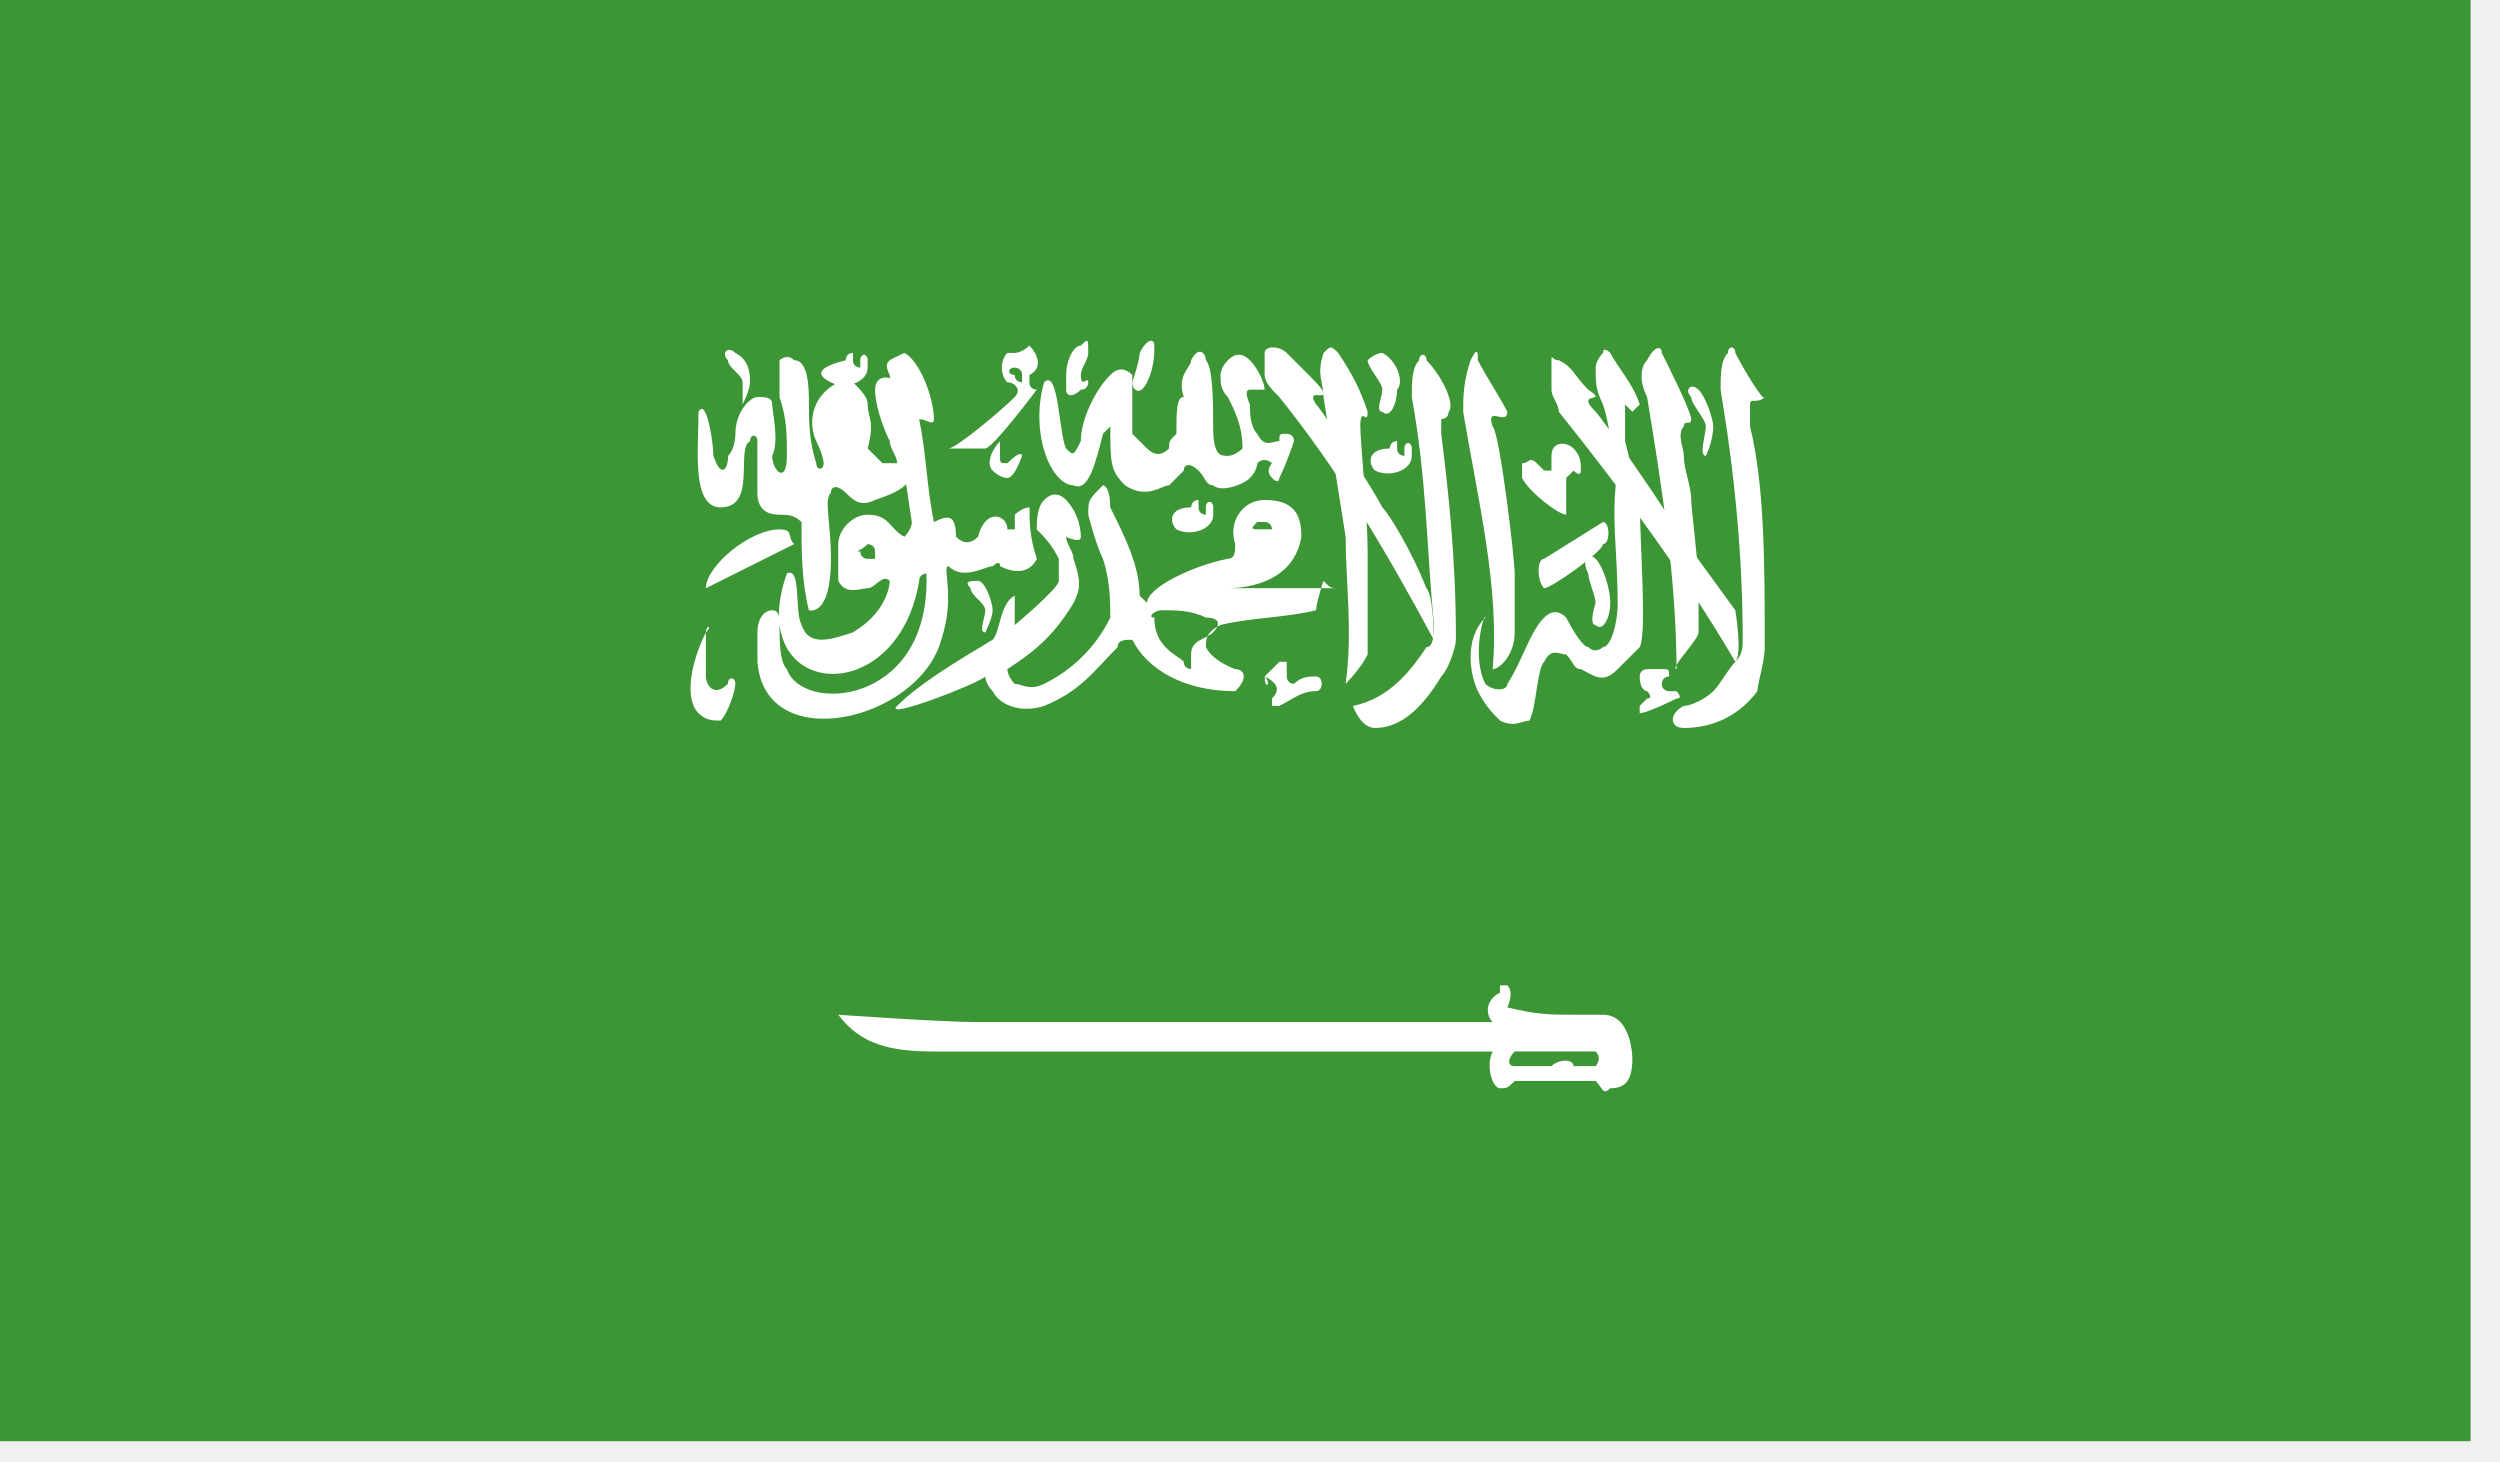
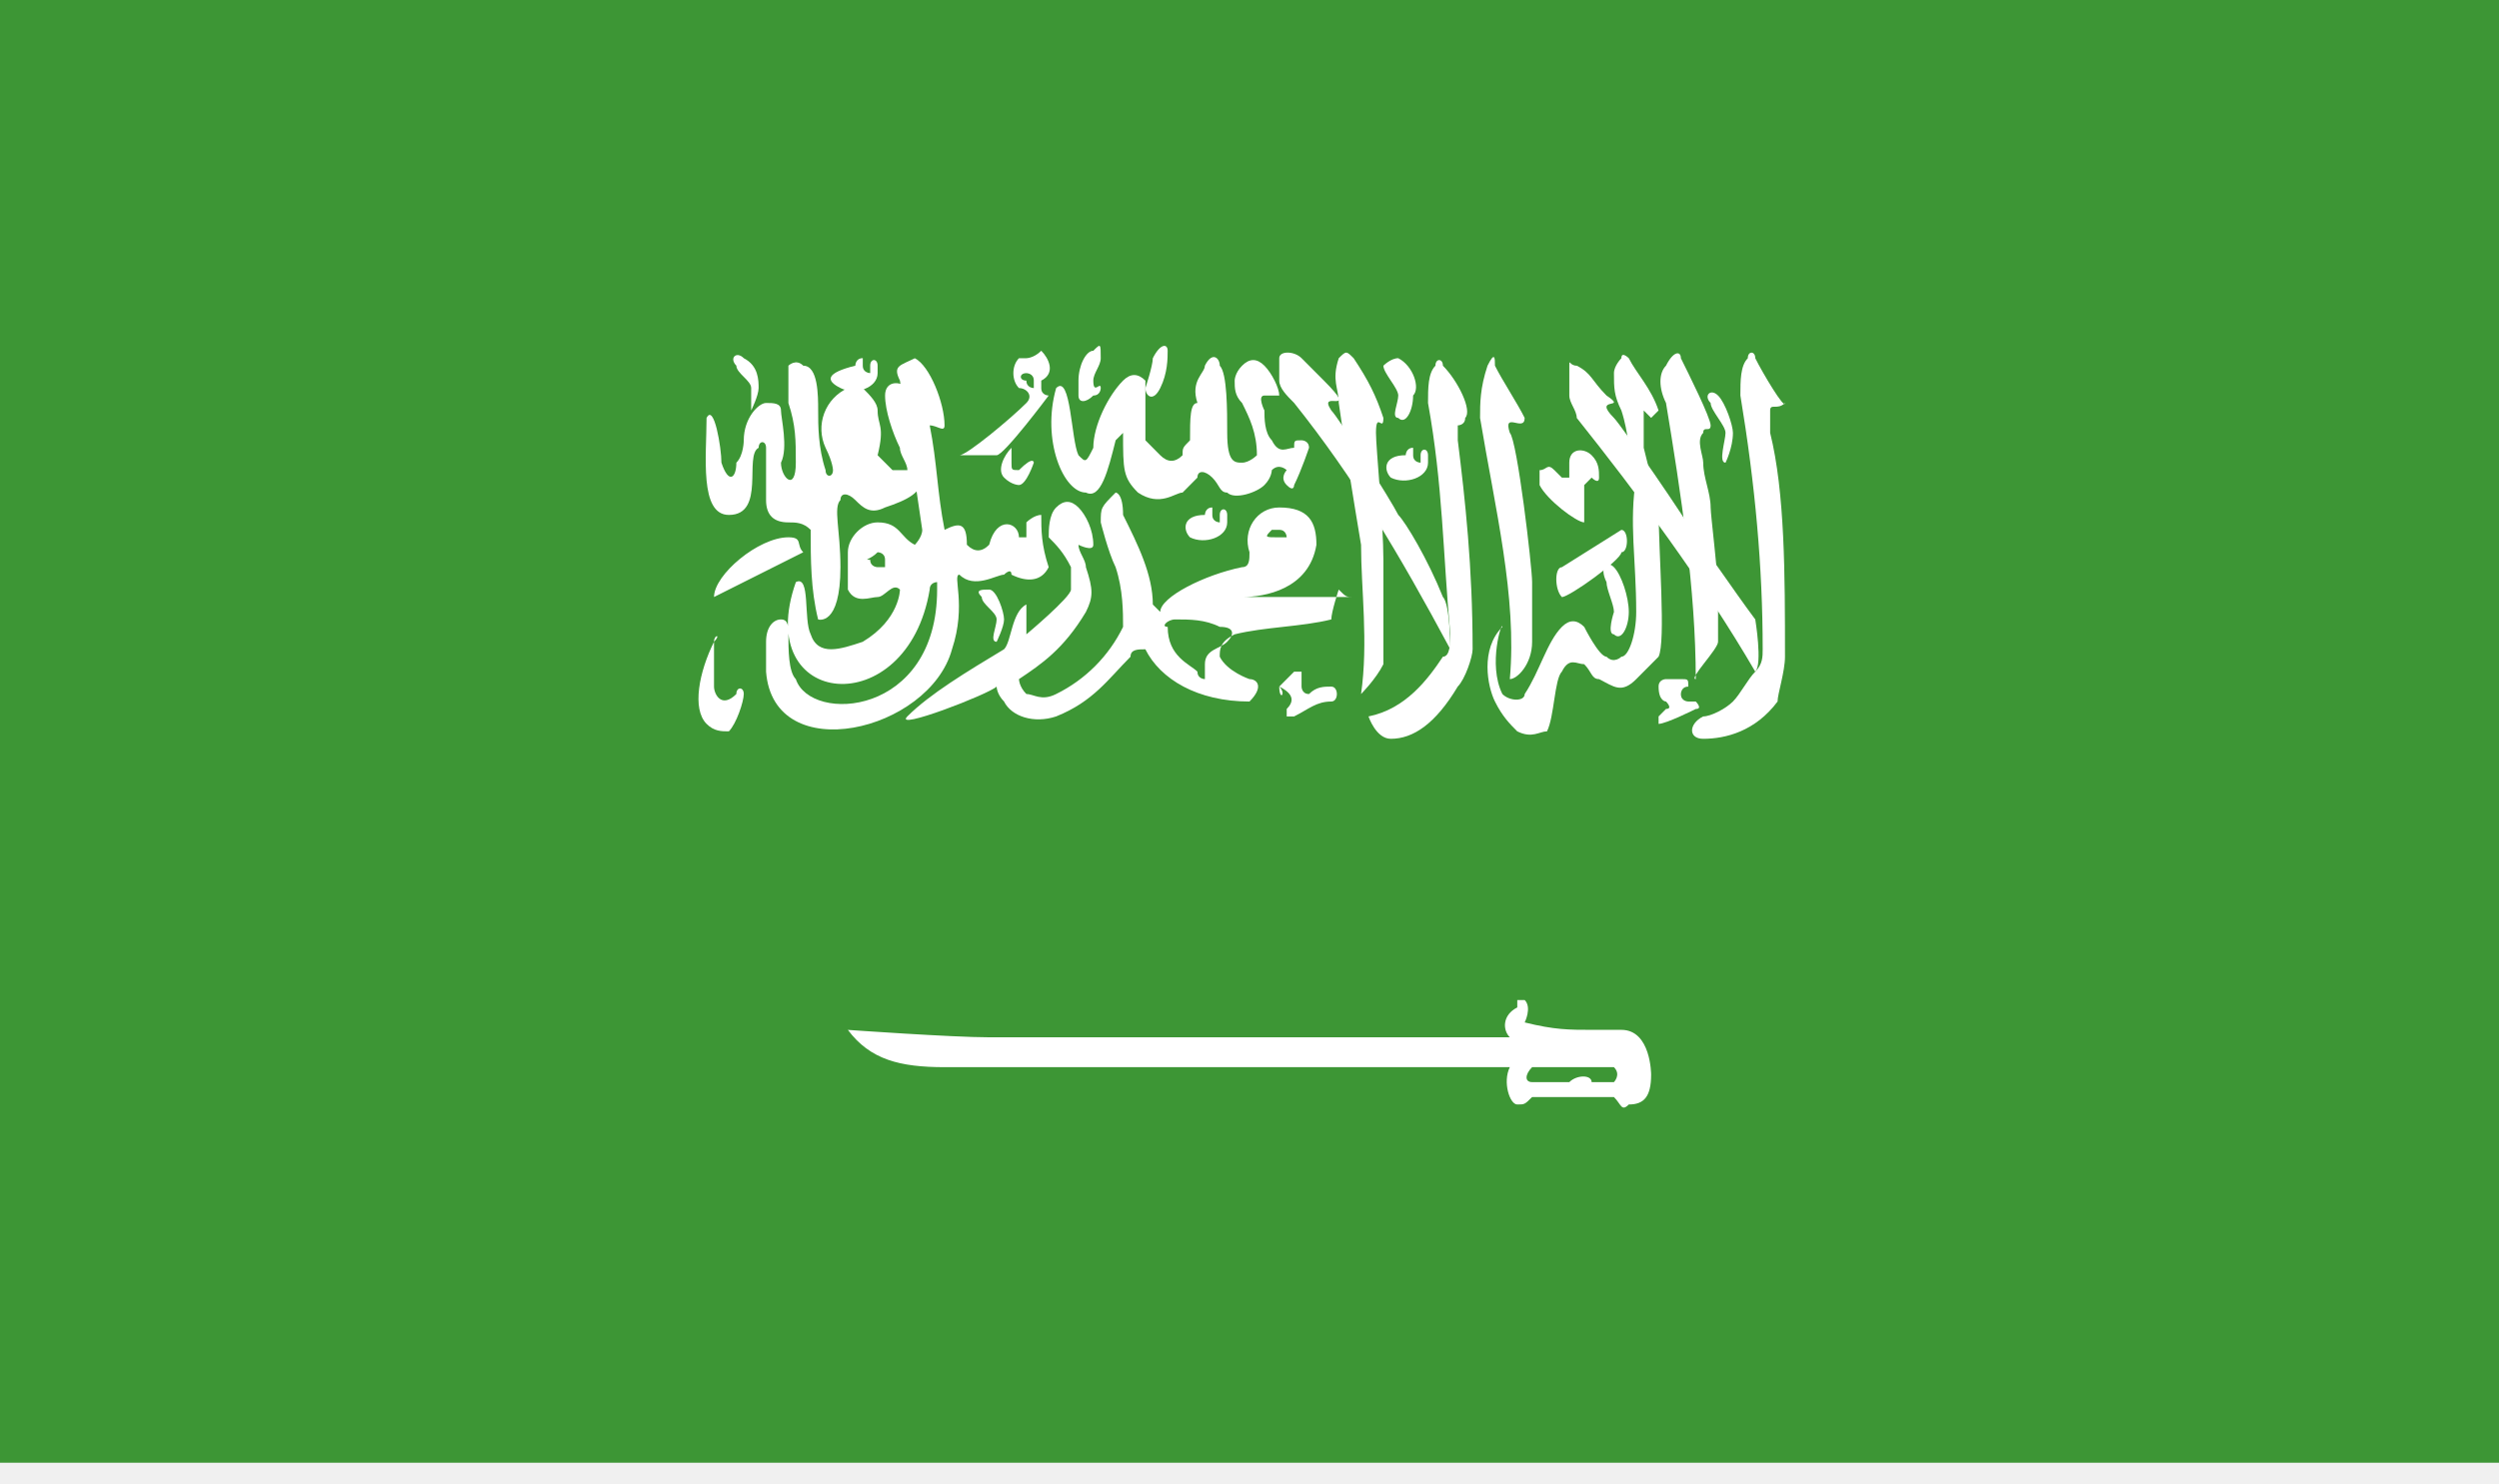
- <svg xmlns="http://www.w3.org/2000/svg" width="65" height="38">
-   <path fill="#3d9635" d="M0 0h64.235v37.471H0z" />
-   <g fill="#fff">
-     <path d="M18.162 10.706c0 .956-.191 2.485.574 2.485.956 0 .382-1.529.765-1.721 0-.191.191-.191.191 0v1.338c0 .382.191.574.574.574.191 0 .382 0 .574.191 0 .765 0 1.529.191 2.294 0 0 .574.191.574-1.338 0-.956-.191-1.529 0-1.721 0-.191.191-.191.382 0s.382.382.765.191c.574-.191.956-.382.956-.765s0-.765-.191-1.147c0 0-.191-.191 0-.382.191.191.191.191.191 0 0-.382-.191-.574-.382-.765s-.574-.191-.574.191.191.956.382 1.338c0 .191.191.382.191.574h-.382l-.382-.382c.191-.765 0-.765 0-1.147 0-.191-.191-.382-.382-.574s-.191-.191-.382 0c-.765.382-.765 1.147-.574 1.529s.191.574.191.574c0 .191-.191.191-.191 0-.191-.574-.191-1.147-.191-1.529s0-1.147-.382-1.147c-.191-.191-.382 0-.382 0v.956c.191.574.191.956.191 1.529 0 .765-.382.382-.382 0 .191-.382 0-1.147 0-1.338s-.191-.191-.382-.191-.574.382-.574.956c0 0 0 .382-.191.574 0 .382-.191.574-.382 0 0-.382-.191-1.529-.382-1.147" />
-     <path d="M20.647 14.147l-2.294 1.147c0-.574 1.147-1.529 1.912-1.529.382 0 .191.191.382.382m2.868-4.971s0 .191 0 0c-.382.191-.574.191-.382.574l.574 3.824c0 .191-.191.382-.191.382-.382-.191-.382-.574-.956-.574-.382 0-.765.382-.765.765v.956c.191.382.574.191.765.191s.382-.382.574-.191h0s0 .765-.956 1.338c-.574.191-1.147.382-1.338-.191-.191-.382 0-1.529-.382-1.338-1.147 3.25 2.868 3.632 3.441.191 0-.191.191-.191.191-.191v.191c0 3.25-3.25 3.441-3.632 2.294-.191-.191-.191-.765-.191-1.147 0-.191 0-.382-.191-.382s-.382.191-.382.574v.765c.191 2.485 4.206 1.529 4.779-.574.382-1.147 0-1.912.191-1.912h0c.382.382.956 0 1.147 0 0 0 .191-.191.191 0 .382.191.765.191.956-.191-.191-.574-.191-.956-.191-1.338-.191 0-.382.191-.382.191v.382h-.191c0-.382-.574-.574-.765.191-.191.191-.382.191-.574 0 0-.574-.191-.574-.574-.382-.191-.956-.191-1.721-.382-2.676.191 0 .382.191.382 0 0-.574-.382-1.529-.765-1.721h0c.191.191.191.191 0 0 .191.191.191.191 0 0h0m-.956 4.971s.191 0 .191.191v.191h-.191s-.191 0-.191-.191c-.191 0 0 0 .191-.191-.191 0-.191 0 0 0-.191 0-.191 0 0 0-.191 0-.191 0 0 0" />
-     <path d="M26.382 9.176h-.191c-.191.191-.191.574 0 .765.191 0 .382.191.191.382-.382.382-1.529 1.338-1.721 1.338h.956c.191 0 1.338-1.529 1.338-1.529s-.191 0-.191-.191V9.75c.382-.191.191-.574 0-.765-.191.191-.382.191-.382.191m0 .382s.191 0 .191.191v.191s-.191 0-.191-.191c-.191 0-.191-.191 0-.191m-8.029 6.883c-.382.765-.574 1.721-.191 2.103.191.191.382.191.574.191.191-.191.382-.765.382-.956s-.191-.191-.191 0c-.382.382-.574 0-.574-.191v-1.147c.191-.191 0-.191 0 0m18.735-1.147c-.382-.956-.956-1.912-1.147-2.103-.191-.382-1.529-2.485-1.721-2.676-.382-.574.765.191-.191-.765l-.574-.574c-.191-.191-.574-.191-.574 0v.574c0 .191.191.382.382.574 1.529 1.912 2.676 3.824 4.015 6.309 0 0 0-1.147-.191-1.338" />
-     <path d="M35.177 18.353s.191.574.574.574c.574 0 1.147-.382 1.721-1.338.191-.191.382-.765.382-.956 0-2.103-.191-3.824-.382-5.353v-.382s.191 0 .191-.191c.191-.191-.191-.956-.574-1.338 0-.191-.191-.191-.191 0-.191.191-.191.574-.191.956.382 2.103.382 3.824.574 5.926 0 .191 0 .574-.191.574-.382.574-.956 1.338-1.912 1.529m8.602-.001c-.382.191-.382.574 0 .574.574 0 1.338-.191 1.912-.956 0-.191.191-.765.191-1.147 0-2.103 0-4.206-.382-5.735v-.574c0-.191.191 0 .382-.191 0 .191-.574-.765-.765-1.147 0-.191-.191-.191-.191 0-.191.191-.191.574-.191.956.382 2.294.574 4.397.574 6.5 0 .191 0 .382-.191.574s-.382.574-.574.765-.574.382-.765.382m.382-1.913v-1.338c0-.382-.191-1.912-.191-2.103 0-.382-.191-.765-.191-1.147 0-.191-.191-.574 0-.765 0-.191.191 0 .191-.191s-.574-1.338-.765-1.721c0-.191-.191-.191-.382.191-.191.191-.191.574 0 .956.382 2.294.765 4.779.765 7.074-.191 0 .574-.765.574-.956m-3.442-3.059c-.191 0-.956-.574-1.147-.956v-.382c.191 0 .191-.191.382 0l.191.191h.191v-.382c0-.382.382-.382.574-.191s.191.382.191.574-.191 0-.191 0l-.191.191v.956" />
-     <path d="M35.559 17.015v-2.676c0-.956-.191-2.868-.191-3.25 0-.574.191 0 .191-.382-.191-.574-.382-.956-.765-1.529-.191-.191-.191-.191-.382 0-.191.574 0 .765 0 1.147l.574 3.632c0 1.147.191 2.485 0 3.824 0 0 .382-.382.574-.765m9.558-1.148l-1.529-2.103c-.191-.382-1.912-2.868-2.103-3.059-.574-.574.382-.191-.191-.574-.382-.382-.382-.574-.765-.765-.191 0-.191-.191-.191 0v.765c0 .191.191.382.191.574 1.529 1.912 3.25 4.206 4.588 6.5.191-.191 0-1.338 0-1.338" />
-     <path d="M39 25.809h0c-.382.191-.382.574-.191.765H25.427c-.956 0-3.632-.191-3.632-.191.574.765 1.338.956 2.485.956h14.529c-.191.382 0 .956.191.956h0c.191 0 .191 0 .382-.191h2.103c.191.191.191.382.382.191.382 0 .574-.191.574-.765 0 0 0-1.147-.765-1.147h-.765c-.574 0-.956 0-1.721-.191 0 0 .191-.382 0-.574H39v.191m.382 1.529h2.103c.191.191 0 .382 0 .382h0-.574c0-.191-.382-.191-.574 0h0-.956c-.191 0-.191-.191 0-.382M27.147 9.941c-.382 1.338.191 2.676.765 2.676.382.191.574-.574.765-1.338l.191-.191c0 .956 0 1.147.382 1.529.574.382.956 0 1.147 0l.382-.382c0-.191.191-.191.382 0s.191.382.382.382c.191.191.765 0 .956-.191s.191-.382.191-.382c.191-.191.382 0 .382 0s-.191.191 0 .382.191 0 .191 0c.191-.382.382-.956.382-.956 0-.191-.191-.191-.191-.191-.191 0-.191 0-.191.191-.191 0-.382.191-.574-.191-.191-.191-.191-.574-.191-.765 0 0-.191-.382 0-.382h.382c0-.191-.191-.574-.382-.765s-.382-.191-.574 0-.191.382-.191.382c0 .191 0 .382.191.574.191.382.382.765.382 1.338 0 0-.191.191-.382.191s-.382 0-.382-.765c0-.574 0-1.529-.191-1.721 0-.191-.191-.382-.382 0 0 .191-.382.382-.191.956-.191 0-.191.382-.191.956-.191.191-.191.191-.191.382-.191.191-.382.191-.574 0l-.382-.382V9.75c-.191-.191-.382-.191-.574 0-.382.382-.765 1.147-.765 1.721-.191.382-.191.382-.382.191-.191-.382-.191-2.103-.574-1.721m1.532 2.677h0c-.382.382-.382.382-.382.765 0 0 .191.765.382 1.147.191.574.191 1.147.191 1.529a3.75 3.75 0 0 1-1.721 1.721c-.382.191-.574 0-.765 0h0c-.191-.191-.191-.382-.191-.382h0c.574-.382 1.147-.765 1.721-1.721.191-.382.191-.574 0-1.147 0-.191-.191-.382-.191-.574 0 0 .382.191.382 0a1.46 1.46 0 0 0-.382-.956c-.191-.191-.382-.191-.574 0s-.191.574-.191.765c.191.191.382.382.574.765h0v.574c0 .191-1.147 1.147-1.147 1.147h0v-.765c-.382.191-.382.956-.574 1.147-.956.574-1.912 1.147-2.485 1.721-.382.382 2.103-.574 2.294-.765 0 0 0 .191.191.382.191.382.765.574 1.338.382.956-.382 1.338-.956 1.912-1.529 0-.191.191-.191.382-.191.382.765 1.338 1.338 2.676 1.338.382-.382.191-.574 0-.574 0 0-.574-.191-.765-.574 0-.191 0-.382.382-.574.765-.191 1.721-.191 2.485-.382 0-.191.191-.765.191-.765.191.191.191.191.382.191h0-2.868c.574 0 1.721-.191 1.912-1.338 0-.574-.191-.956-.956-.956-.574 0-.956.574-.765 1.147 0 .191 0 .382-.191.382-.956.191-2.103.765-2.103 1.147h0l-.191-.191c0-.765-.382-1.529-.765-2.294 0-.574-.191-.574-.191-.574h0m4.015.956h.191c.191 0 .191.191.191.191h0-.191c-.382 0-.382 0-.191-.191h0c-.191 0-.191 0 0 0-.191 0-.191 0 0 0h0c-.191 0-.191 0 0 0-.191 0-.191 0 0 0m-2.485 2.294h0c.382 0 .765 0 1.147.191.382 0 .382.191.191.382s-.574.191-.574.574v.382s-.191 0-.191-.191c-.191-.191-.765-.382-.765-1.147-.191 0 0-.191.191-.191m-8.6-5.925c.382.191.956 0 .956-.382v-.191c0-.191-.191-.191-.191 0v.191s-.191 0-.191-.191v-.191.191-.191c-.191 0-.191.191-.191.191-.765.191-.765.382-.382.574" />
-     <path d="M30.588 13.765c.382.191.956 0 .956-.382v-.191c0-.191-.191-.191-.191 0v.191s-.191 0-.191-.191V13c-.191 0-.191.191-.191.191-.574 0-.574.382-.382.574m5.161-1.53c.382.191.956 0 .956-.382v-.191c0-.191-.191-.191-.191 0v.191s-.191 0-.191-.191v-.191.191-.191c-.191 0-.191.191-.191.191-.574 0-.574.382-.382.574m2.867 3.823c-.574.574-.382 1.529-.191 1.912s.382.574.574.765c.382.191.574 0 .765 0 .191-.382.191-1.338.382-1.529.191-.382.382-.191.574-.191.191.191.191.382.382.382.382.191.574.382.956 0l.574-.574c.191-.382 0-2.676 0-3.824l-.382-1.529v-.956s0-.191 0 0l.191.191.191-.191c-.191-.574-.574-.956-.765-1.338 0 0-.191-.191-.191 0 0 0-.191.191-.191.382 0 .382 0 .574.191.956.191.574.191 1.147.382 1.721-.191 1.147 0 2.103 0 3.441 0 .574-.191 1.147-.382 1.147 0 0-.191.191-.382 0-.191 0-.574-.765-.574-.765-.191-.191-.382-.191-.574 0-.382.382-.574 1.147-.956 1.721 0 .191-.382.191-.574 0-.382-.765 0-1.912 0-1.721m-2.677-6.883c.382.191.574.765.382.956 0 .382-.191.765-.382.574-.191 0 0-.382 0-.574s-.382-.574-.382-.765c0 0 .191-.191.382-.191m3.441 7.265v-1.529c0-.382-.382-3.632-.574-3.824-.191-.574.382 0 .382-.382-.191-.382-.574-.956-.765-1.338 0-.191 0-.382-.191 0-.191.574-.191.956-.191 1.338.382 2.294.956 4.588.765 6.691.191 0 .574-.382.574-.956m4.78-6.309c.191.191.382.765.382.956 0 .382-.191.765-.191.765-.191 0 0-.574 0-.765s-.382-.574-.382-.765c-.191-.191 0-.382.191-.191m-18.735 4.971c.191 0 .382.574.382.765s-.191.574-.191.574c-.191 0 0-.382 0-.574s-.382-.382-.382-.574c-.191-.191 0-.191.191-.191m-6.309-5.927c.382.191.382.574.382.765s-.191.574-.191.574v-.574c0-.191-.382-.382-.382-.574-.191-.191 0-.382.191-.191" />
-     <path d="M26 11.471c-.191.191-.382.574-.191.765s.382.191.382.191c.191 0 .382-.574.382-.574s0-.191-.382.191c-.191 0-.191 0-.191-.191v-.382m2.103-2.486c-.191 0-.382.382-.382.765v.382c0 .191.191.191.382 0 .191 0 .191-.191.191-.191 0-.191-.191.191-.191-.191 0-.191.191-.382.191-.574 0-.382 0-.382-.191-.191m1.529.191c0 .191-.191.765-.191.765 0 .191.191.382.382 0s.191-.765.191-.956-.191-.191-.382.191m10.515 5.353l1.529-.956c.191 0 .191.574 0 .574 0 .191-1.338 1.147-1.529 1.147-.191-.191-.191-.765 0-.765" />
-     <path d="M41.485 14.529c.191.191.382.765.382 1.147s-.191.765-.382.574c-.191 0 0-.574 0-.574 0-.191-.191-.574-.191-.765-.191-.382 0-.574.191-.382m-8.603 3.059l.382-.382h.191v.382s0 .191.191.191c.191-.191.382-.191.574-.191s.191.382 0 .382c-.382 0-.574.191-.956.382h-.191v-.191c.191-.191.191-.382-.191-.574.191.191 0 .382 0 0 0 .191 0 0 0 0m9.942.384s.191.191 0 .191l-.191.191v.191c.191 0 .956-.382.956-.382.191 0 0-.191 0-.191h-.191s-.191 0-.191-.191c0 0 0-.191.191-.191 0-.191 0-.191-.191-.191h-.382s-.191 0-.191.191c0 .382.191.382.191.382" />
+ <svg xmlns="http://www.w3.org/2000/svg" width="64" height="38" viewBox="0 0 64 38">
+   <g fill="none">
+     <path fill="#3D9635" d="M0 0h64v37.471H0z" />
+     <g fill="#FFF">
+       <path d="M18.095 10.706c0 .956-.19 2.485.572 2.485.952 0 .38-1.53.762-1.72 0-.192.19-.192.19 0v1.338c0 .382.19.573.572.573.19 0 .38 0 .571.191 0 .765 0 1.53.19 2.295 0 0 .572.19.572-1.339 0-.956-.19-1.53 0-1.72 0-.191.19-.191.38 0 .191.19.382.382.763.19.571-.19.952-.381.952-.764 0-.382 0-.764-.19-1.147 0 0-.19-.191 0-.382.19.191.19.191.19 0 0-.383-.19-.574-.38-.765-.191-.191-.572-.191-.572.191 0 .383.19.956.38 1.339 0 .19.191.382.191.573h-.38l-.382-.382c.19-.765 0-.765 0-1.147 0-.192-.19-.383-.38-.574-.191-.191-.191-.191-.382 0a1.147 1.147 0 0 0-.571 1.53c.19.382.19.573.19.573 0 .191-.19.191-.19 0-.19-.573-.19-1.147-.19-1.53 0-.382 0-1.146-.381-1.146-.19-.192-.381 0-.381 0v.955c.19.574.19.956.19 1.53 0 .765-.38.382-.38 0 .19-.382 0-1.147 0-1.338 0-.192-.191-.192-.382-.192-.19 0-.571.383-.571.956 0 0 0 .383-.19.574 0 .382-.191.573-.382 0 0-.382-.19-1.53-.38-1.147" />
+       <path d="m20.572 14.147-2.286 1.147c0-.573 1.143-1.53 1.905-1.53.38 0 .19.192.38.383m2.858-4.97s0 .19 0 0c-.381.19-.572.19-.381.573.19 1.338.38 2.485.571 3.823 0 .192-.19.383-.19.383-.381-.191-.381-.574-.953-.574-.38 0-.762.383-.762.765v.956c.19.382.572.191.762.191.19 0 .381-.382.572-.191 0 0 0 .765-.953 1.338-.571.191-1.142.382-1.333-.191-.19-.382 0-1.53-.38-1.338-1.144 3.25 2.856 3.632 3.428.19 0-.19.19-.19.19-.19v.19c0 3.25-3.238 3.442-3.619 2.295-.19-.191-.19-.765-.19-1.147 0-.191 0-.382-.19-.382-.191 0-.382.19-.382.573v.765c.19 2.485 4.19 1.53 4.762-.574.381-1.147 0-1.911.19-1.911.382.382.953 0 1.143 0 0 0 .19-.192.19 0 .382.19.763.19.953-.192-.19-.573-.19-.956-.19-1.338-.19 0-.381.191-.381.191v.383h-.19c0-.383-.572-.574-.763.19-.19.192-.38.192-.571 0 0-.573-.19-.573-.571-.382-.19-.955-.19-1.72-.381-2.676.19 0 .38.191.38 0 0-.574-.38-1.53-.761-1.72.19.19.19.19 0 0 .19.19.19.19 0 0 .19 0 .19 0 0 0 .19 0 .19 0 0 0 .19 0 0 0 0 0m-.953 4.97s.19 0 .19.191v.191h-.19s-.19 0-.19-.19c-.19 0 0 0 .19-.192-.19 0-.19 0 0 0-.19 0-.19 0 0 0-.19 0-.19 0 0 0" />
+       <path d="M26.286 9.176h-.19c-.191.192-.191.574 0 .765.19 0 .38.191.19.382-.381.383-1.524 1.339-1.714 1.339h.952c.19 0 1.333-1.53 1.333-1.53s-.19 0-.19-.19V9.75c.38-.191.19-.574 0-.765-.19.191-.381.191-.381.191m0 .383s.19 0 .19.19v.192s-.19 0-.19-.191c-.19 0-.19-.191 0-.191m-8 6.882c-.381.765-.572 1.72-.19 2.103.19.191.38.191.57.191.191-.19.382-.764.382-.956 0-.19-.19-.19-.19 0-.382.383-.572 0-.572-.19V16.44c.19-.191 0-.191 0 0m18.667-1.147c-.381-.956-.953-1.912-1.143-2.103-.19-.382-1.524-2.485-1.715-2.676-.38-.574.762.19-.19-.765l-.572-.574c-.19-.19-.571-.19-.571 0v.574c0 .191.19.382.381.573 1.524 1.912 2.667 3.824 4 6.31 0 0 0-1.148-.19-1.339" />
+       <path d="M35.048 18.353s.19.573.571.573c.572 0 1.143-.382 1.714-1.338.191-.191.381-.765.381-.956 0-2.103-.19-3.823-.38-5.353v-.382s.19 0 .19-.191c.19-.191-.19-.956-.571-1.338 0-.192-.191-.192-.191 0-.19.19-.19.573-.19.955.38 2.103.38 3.824.571 5.927 0 .191 0 .573-.19.573-.381.574-.953 1.339-1.905 1.53m8.571 0c-.38.191-.38.573 0 .573.572 0 1.334-.19 1.905-.955 0-.192.19-.765.19-1.148 0-2.102 0-4.205-.38-5.735v-.573c0-.192.19 0 .38-.192 0 .192-.571-.764-.761-1.147 0-.19-.191-.19-.191 0-.19.192-.19.574-.19.956.38 2.294.571 4.397.571 6.5 0 .191 0 .383-.19.574-.191.191-.381.573-.572.765-.19.19-.571.382-.762.382" />
+       <path d="M44 16.441v-1.338c0-.382-.19-1.912-.19-2.103 0-.382-.19-.765-.19-1.147 0-.191-.191-.574 0-.765 0-.191.19 0 .19-.191s-.572-1.338-.762-1.72c0-.192-.19-.192-.381.19-.19.192-.19.574 0 .956.38 2.295.762 4.78.762 7.074-.19 0 .571-.765.571-.956m-3.428-3.059c-.19 0-.953-.573-1.143-.956v-.382c.19 0 .19-.191.38 0l.191.191h.19v-.382c0-.382.382-.382.572-.191.19.19.19.382.19.573 0 .191-.19 0-.19 0l-.19.191v.956m-5.143 3.633v-2.677c0-.956-.19-2.867-.19-3.25 0-.573.19 0 .19-.382-.19-.574-.381-.956-.762-1.53-.19-.19-.19-.19-.381 0-.19.574 0 .765 0 1.147.19 1.339.38 2.486.571 3.633 0 1.147.19 2.485 0 3.823 0 0 .381-.382.572-.764" />
+       <path d="M44.953 15.868c-.572-.765-1.334-1.912-1.524-2.103-.19-.383-1.905-2.868-2.096-3.06-.571-.573.381-.19-.19-.573-.381-.382-.381-.573-.762-.764-.19 0-.19-.192-.19 0v.764c0 .191.19.383.19.574 1.524 1.912 3.238 4.206 4.572 6.5.19-.191 0-1.338 0-1.338m-6.096 9.94c-.38.192-.38.574-.19.765H25.333c-.952 0-3.619-.19-3.619-.19.572.764 1.334.955 2.477.955h14.476c-.19.383 0 .956.19.956s.19 0 .381-.191h2.095c.191.191.191.382.381.191.381 0 .572-.191.572-.765 0 0 0-1.147-.762-1.147h-.762c-.571 0-.952 0-1.714-.19 0 0 .19-.383 0-.574h-.19v.19m.38 1.53h2.095c.191.191 0 .383 0 .383h-.571c0-.192-.38-.192-.571 0h-.953c-.19 0-.19-.192 0-.383M27.048 9.941c-.381 1.338.19 2.677.762 2.677.38.19.571-.574.762-1.339l.19-.19c0 .955 0 1.146.381 1.529.571.382.952 0 1.143 0l.38-.383c0-.19.191-.19.382 0 .19.191.19.383.38.383.191.19.763 0 .953-.192.19-.19.19-.382.19-.382.191-.191.382 0 .382 0s-.191.191 0 .382c.19.192.19 0 .19 0 .19-.382.381-.955.381-.955 0-.192-.19-.192-.19-.192-.191 0-.191 0-.191.192-.19 0-.381.19-.571-.192-.19-.19-.19-.573-.19-.764 0 0-.191-.383 0-.383h.38c0-.19-.19-.573-.38-.764-.191-.192-.382-.192-.572 0-.19.19-.19.382-.19.382 0 .191 0 .382.19.573.19.383.38.765.38 1.339 0 0-.19.19-.38.19s-.381 0-.381-.764c0-.573 0-1.53-.19-1.72 0-.192-.191-.383-.382 0 0 .19-.38.382-.19.955-.19 0-.19.383-.19.956-.191.192-.191.192-.191.383-.19.19-.381.19-.572 0l-.38-.383V9.75c-.191-.19-.381-.19-.572 0-.38.383-.762 1.148-.762 1.722-.19.382-.19.382-.38.19-.191-.382-.191-2.102-.572-1.72" />
+       <path d="M28.572 12.618c-.381.382-.381.382-.381.764 0 0 .19.765.38 1.147.191.574.191 1.147.191 1.53a3.744 3.744 0 0 1-1.714 1.72c-.381.192-.572 0-.762 0-.19-.19-.19-.382-.19-.382.57-.382 1.142-.765 1.714-1.72.19-.383.19-.574 0-1.148 0-.19-.19-.382-.19-.573 0 0 .38.191.38 0 0-.383-.19-.765-.38-.956-.191-.191-.382-.191-.572 0-.19.191-.19.573-.19.765.19.19.38.382.57.764v.574c0 .191-1.142 1.147-1.142 1.147V15.485c-.381.191-.381.956-.572 1.147-.952.574-1.904 1.147-2.476 1.72-.38.383 2.095-.573 2.286-.764 0 0 0 .191.19.383.19.382.762.573 1.334.382.952-.382 1.333-.956 1.905-1.53 0-.19.19-.19.38-.19.381.764 1.334 1.338 2.667 1.338.381-.383.19-.574 0-.574 0 0-.571-.191-.762-.574 0-.19 0-.382.381-.573.762-.191 1.714-.191 2.476-.382 0-.192.19-.765.19-.765.191.191.191.191.382.191H31.81c.571 0 1.714-.191 1.904-1.338 0-.574-.19-.956-.952-.956-.571 0-.952.573-.762 1.147 0 .191 0 .382-.19.382-.953.192-2.096.765-2.096 1.147l-.19-.19c0-.765-.381-1.53-.762-2.295 0-.573-.19-.573-.19-.573m4 .955h.19c.19 0 .19.192.19.192h-.19c-.38 0-.38 0-.19-.192-.19 0-.19 0 0 0-.19 0-.19 0 0 0-.19 0-.19 0 0 0-.19 0-.19 0 0 0m-2.477 2.295c.381 0 .762 0 1.143.19.381 0 .381.192.19.383-.19.191-.57.191-.57.574v.382s-.191 0-.191-.191c-.19-.191-.762-.383-.762-1.147-.19 0 0-.191.19-.191M21.524 9.94c.38.191.952 0 .952-.382v-.191c0-.192-.19-.192-.19 0v.19s-.19 0-.19-.19v-.192.192-.192c-.191 0-.191.192-.191.192-.762.19-.762.382-.381.573" />
+       <path d="M30.476 13.765c.381.19.953 0 .953-.383v-.19c0-.192-.19-.192-.19 0v.19s-.191 0-.191-.19V13v.191V13c-.19 0-.19.191-.19.191-.572 0-.572.382-.382.574m5.143-1.53c.381.191.953 0 .953-.382v-.191c0-.191-.19-.191-.19 0v.19s-.191 0-.191-.19v-.191.19-.19c-.19 0-.19.19-.19.19-.572 0-.572.383-.382.574m2.857 3.824c-.571.573-.38 1.53-.19 1.912.19.382.38.573.571.764.381.191.572 0 .762 0 .19-.382.19-1.338.381-1.53.19-.382.381-.19.572-.19.19.19.19.382.38.382.381.191.572.382.953 0l.571-.574c.19-.382 0-2.676 0-3.823l-.38-1.53v-.955s0-.192 0 0l.19.19.19-.19c-.19-.574-.571-.956-.762-1.339 0 0-.19-.19-.19 0 0 0-.19.192-.19.383 0 .382 0 .573.19.956.19.573.19 1.147.38 1.72-.19 1.147 0 2.103 0 3.441 0 .574-.19 1.147-.38 1.147 0 0-.19.192-.381 0-.19 0-.571-.764-.571-.764-.19-.191-.381-.191-.572 0-.38.382-.571 1.147-.952 1.72 0 .192-.381.192-.572 0-.38-.764 0-1.911 0-1.72M35.81 9.176c.38.192.571.765.38.956 0 .383-.19.765-.38.574-.19 0 0-.383 0-.574 0-.19-.381-.573-.381-.764 0 0 .19-.192.38-.192" />
+       <path d="M39.238 16.441v-1.53c0-.382-.38-3.632-.571-3.823-.19-.573.38 0 .38-.382-.19-.383-.57-.956-.761-1.338 0-.192 0-.383-.19 0-.191.573-.191.955-.191 1.338.38 2.294.952 4.588.762 6.691.19 0 .571-.382.571-.956M44 10.132c.19.191.381.765.381.956 0 .383-.19.765-.19.765-.19 0 0-.574 0-.765 0-.191-.381-.573-.381-.765-.19-.19 0-.382.19-.19m-18.667 4.97c.191 0 .381.573.381.765 0 .19-.19.573-.19.573-.19 0 0-.382 0-.573 0-.192-.381-.383-.381-.574-.19-.191 0-.191.19-.191m-6.285-5.927c.38.192.38.574.38.765 0 .191-.19.574-.19.574V9.94c0-.191-.38-.382-.38-.573-.191-.192 0-.383.19-.192m6.857 2.295c-.19.19-.381.573-.19.764.19.191.38.191.38.191.19 0 .381-.573.381-.573s0-.191-.38.191c-.191 0-.191 0-.191-.191v-.382c.38 0 .19 0 0 0M28 8.985c-.19 0-.38.383-.38.765v.382c0 .191.19.191.38 0 .19 0 .19-.19.19-.19 0-.192-.19.19-.19-.192 0-.191.19-.382.19-.574 0-.382 0-.382-.19-.19m1.524.19c0 .192-.19.765-.19.765 0 .191.19.382.38 0s.19-.765.19-.956c0-.19-.19-.19-.38.191M40 14.53l1.524-.956c.19 0 .19.574 0 .574 0 .191-1.333 1.147-1.524 1.147-.19-.191-.19-.765 0-.765" />
+       <path d="M41.333 14.53c.191.19.381.764.381 1.146 0 .383-.19.765-.38.574-.191 0 0-.574 0-.574 0-.19-.191-.573-.191-.764-.19-.383 0-.574.19-.383m-8.571 3.06.381-.383h.19v.382s0 .191.191.191c.19-.19.38-.19.571-.19.19 0 .19.382 0 .382-.38 0-.571.19-.952.382h-.19v-.191c.19-.191.19-.383-.191-.574.19.191 0 .383 0 0 0 .191 0 0 0 0m9.905.383s.19.19 0 .19l-.19.192v.191c.19 0 .952-.382.952-.382.19 0 0-.191 0-.191h-.19s-.191 0-.191-.192c0 0 0-.19.19-.19 0-.192 0-.192-.19-.192h-.381s-.19 0-.19.191c0 .383.19.383.19.383" />
+     </g>
  </g>
</svg>
